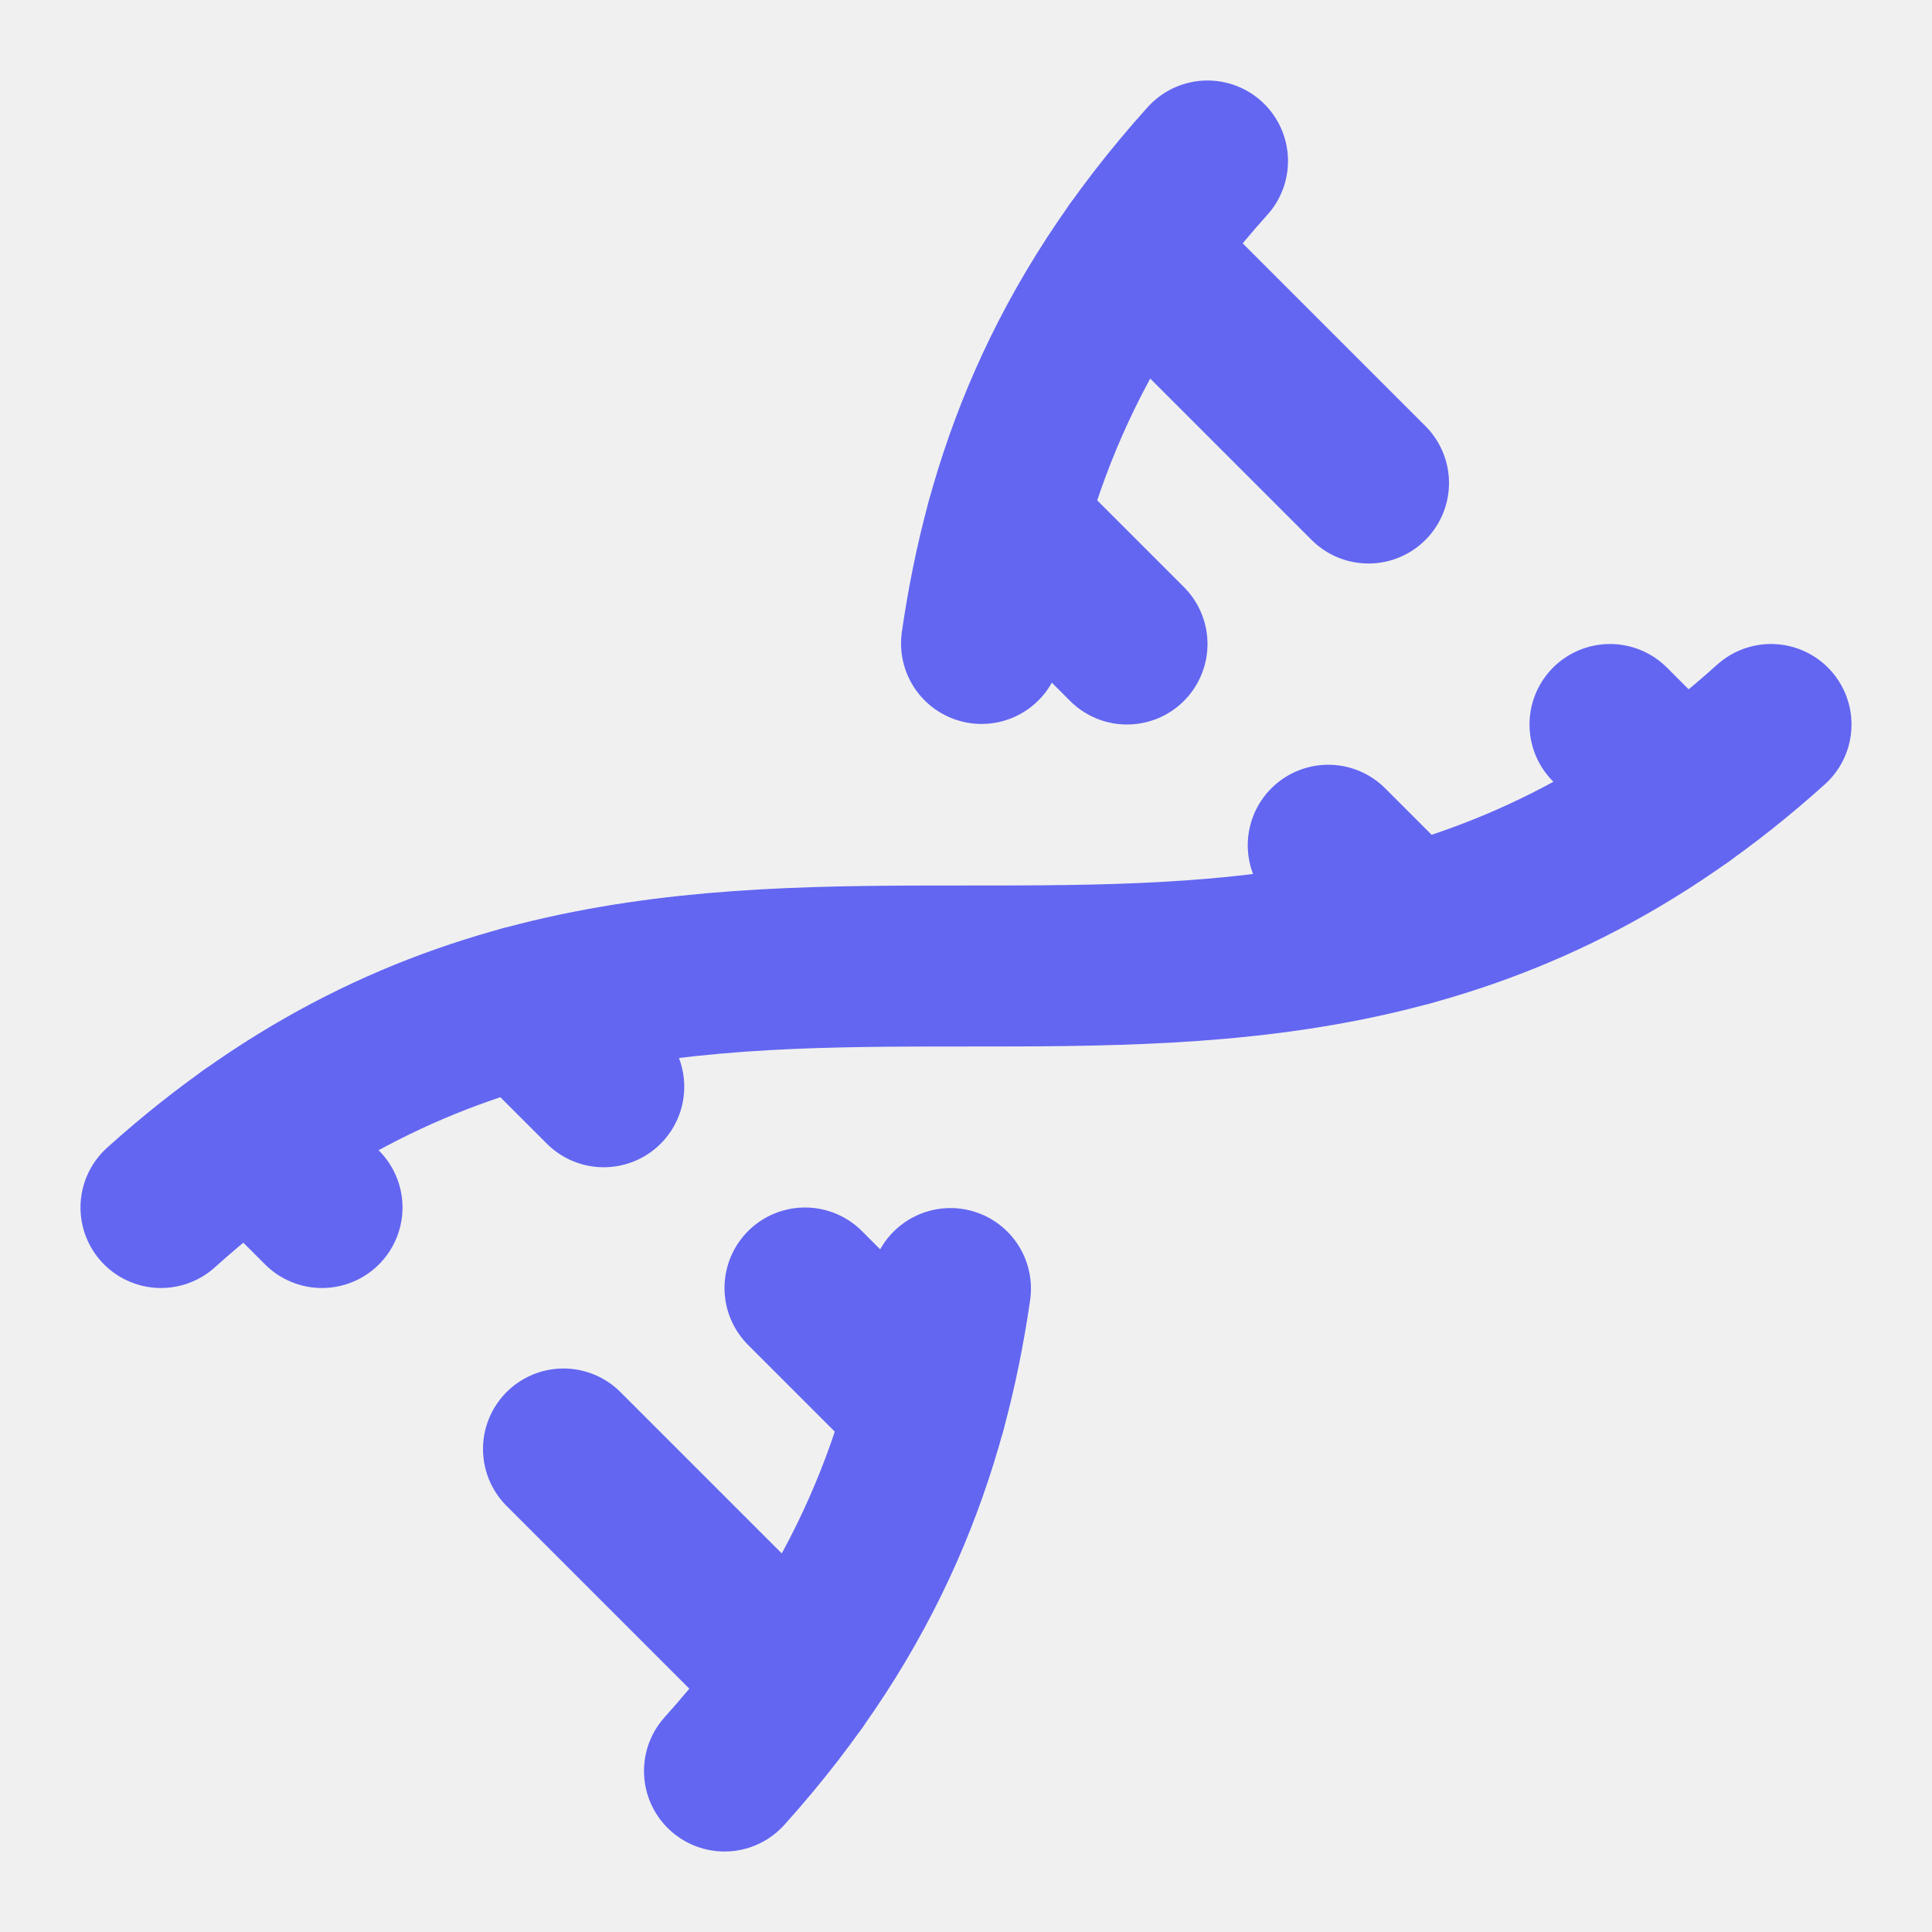
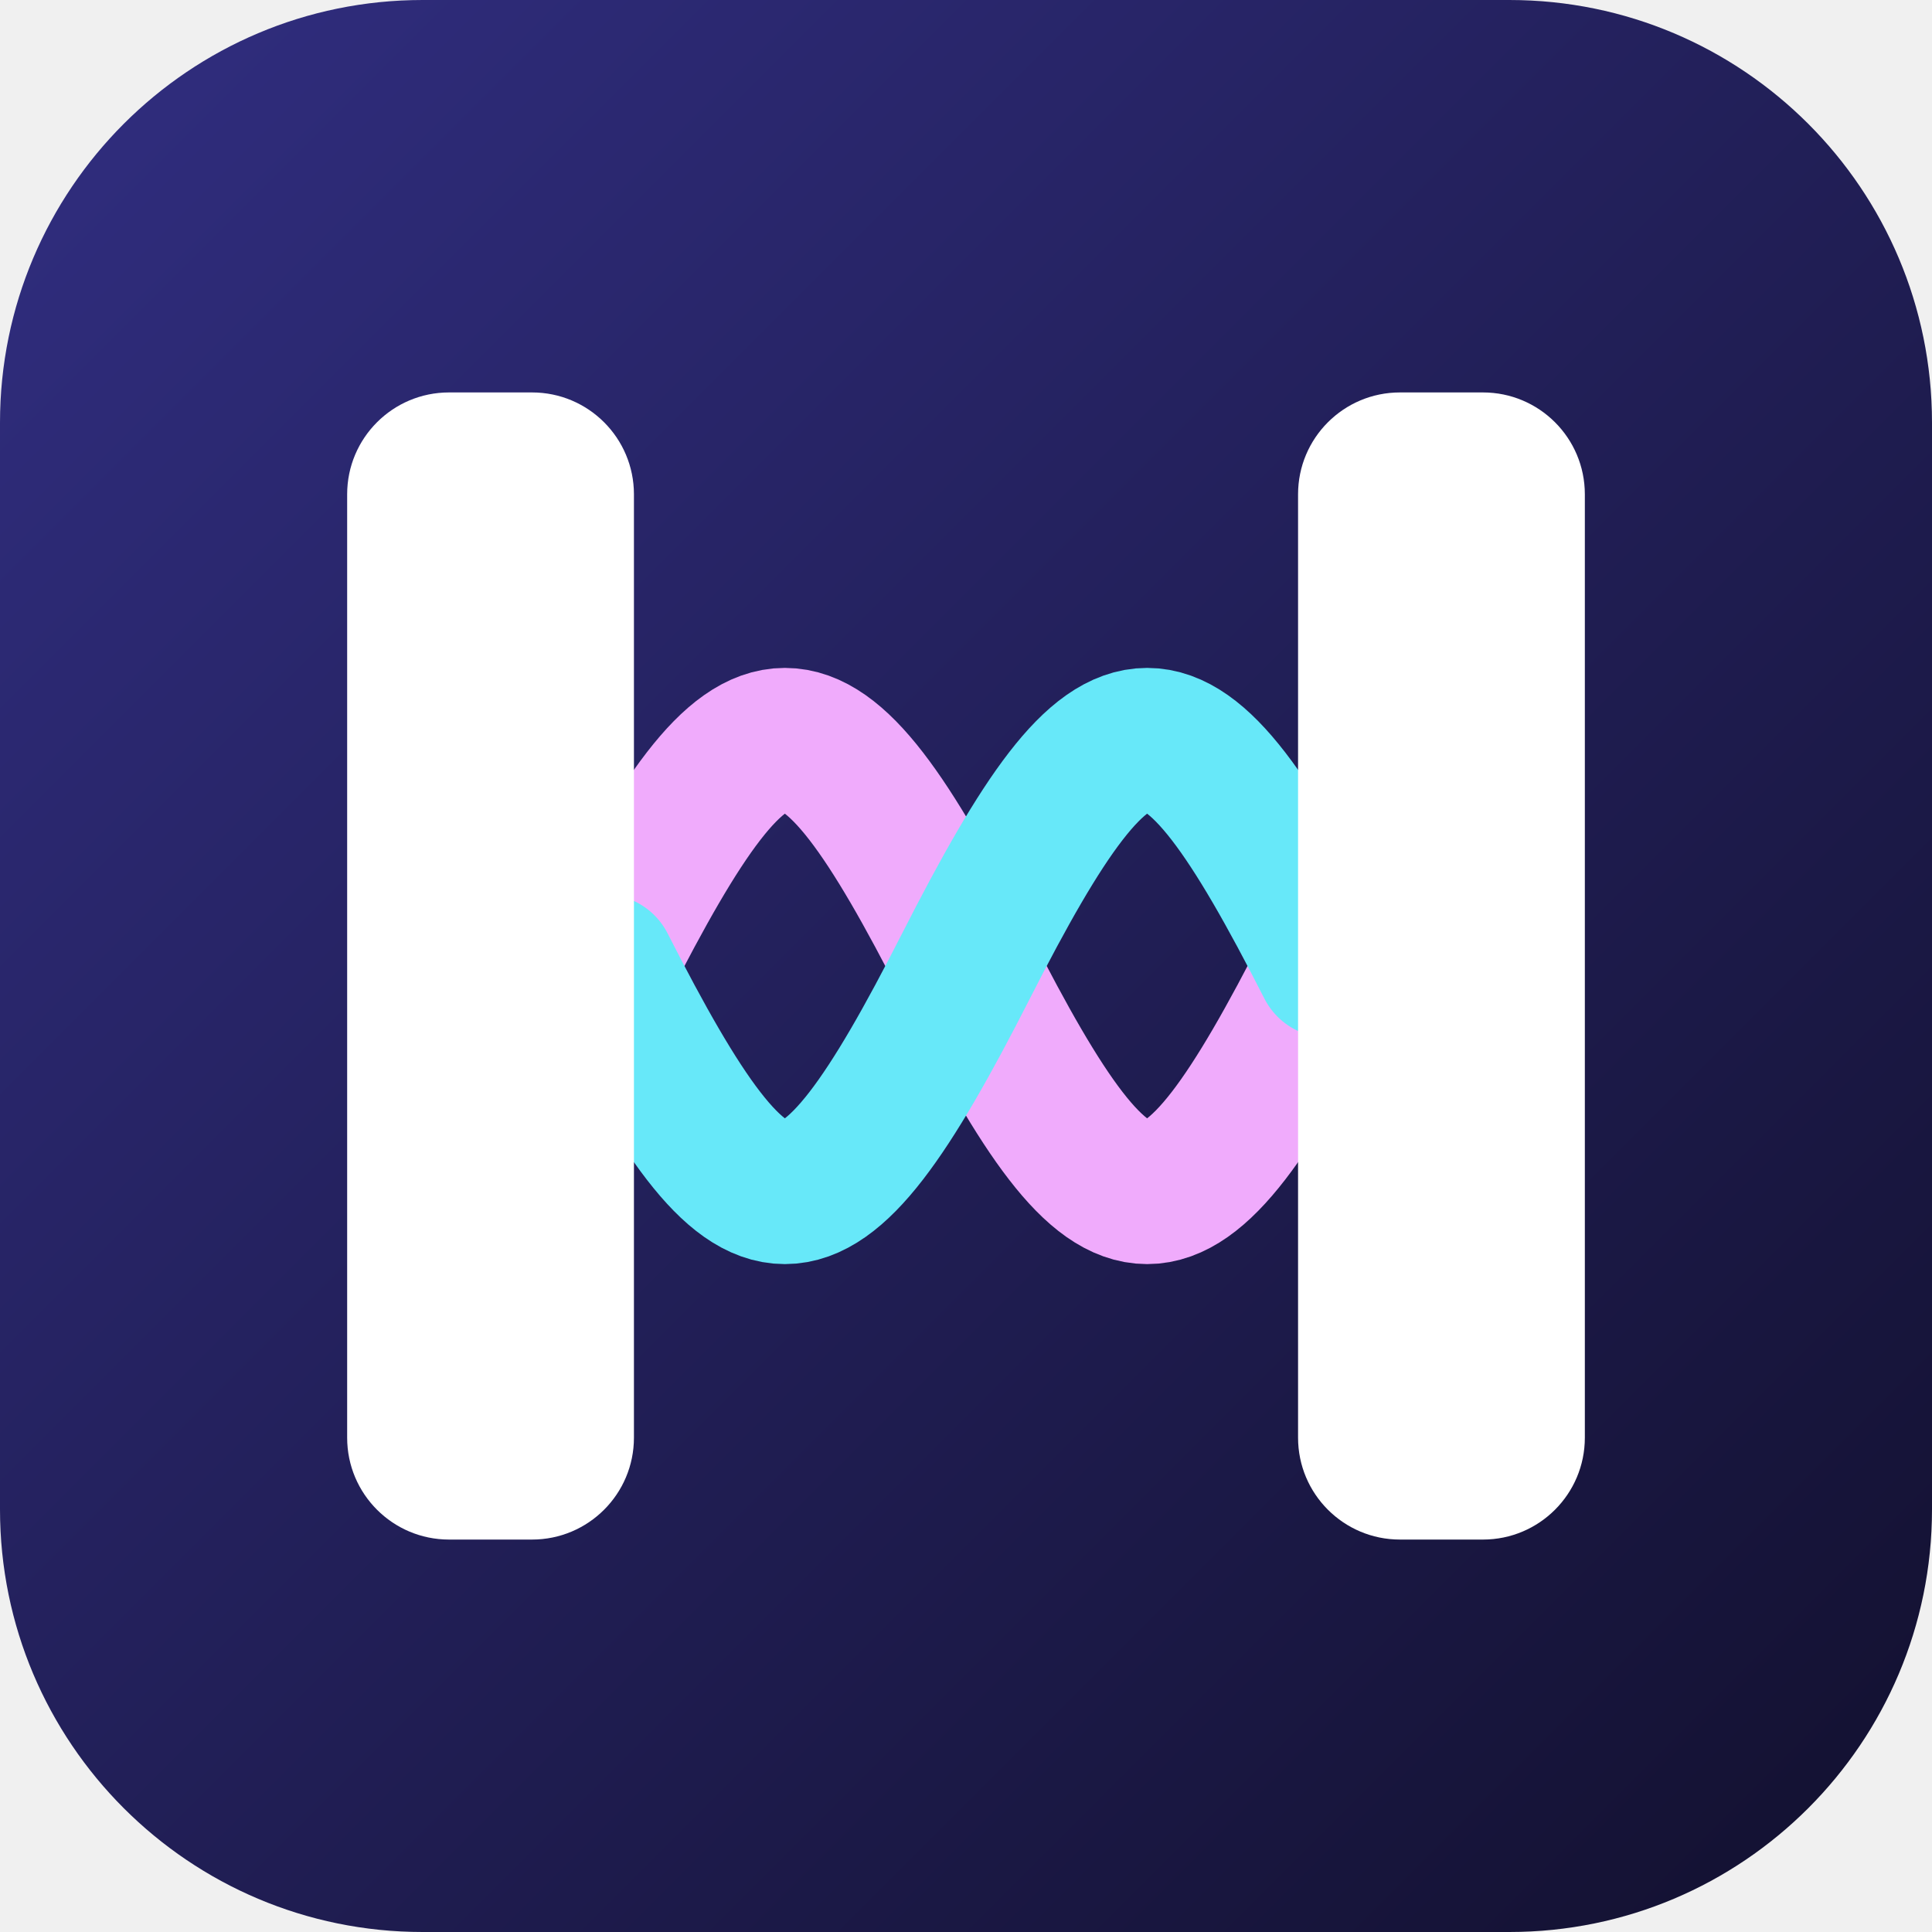
- <svg xmlns="http://www.w3.org/2000/svg" width="32" height="32" viewBox="0 0 24 24" fill="none" stroke="#6366f1" stroke-width="2" stroke-linecap="round" stroke-linejoin="round">
-   <path d="m10 16 1.5 1.5" />
-   <path d="m14 8-1.5-1.5" />
-   <path d="M15 2c-1.798 1.998-2.518 3.995-2.807 5.993" />
-   <path d="m16.5 10.5 1 1" />
-   <path d="m17 6-2.891-2.891" />
-   <path d="M2 15c6.667-6 13.333 0 20-6" />
-   <path d="m20 9 .891.891" />
-   <path d="M3.109 14.109 4 15" />
-   <path d="m6.5 12.5 1 1" />
-   <path d="m7 18 2.891 2.891" />
-   <path d="M9 22c1.798-1.998 2.518-3.995 2.807-5.993" />
+ <svg xmlns="http://www.w3.org/2000/svg" width="512" height="512" viewBox="0 0 512 512">
+   <defs>
+     <linearGradient id="bg" x1="0" y1="0" x2="512" y2="512" gradientUnits="userSpaceOnUse">
+       <stop offset="0" stop-color="#312e81" />
+       <stop offset="1" stop-color="#12102e" />
+     </linearGradient>
+   </defs>
+   <rect x="0" y="0" width="512" height="512" rx="112" fill="url(#bg)" />
+   <path d="M 160 256 C 200.7 176 215.3 176 256 256 S 311.3 336 352 256" fill="none" stroke="#f0abfc" stroke-width="38" stroke-linecap="round" />
+   <path d="M 160 256 C 200.7 336 215.3 336 256 256 S 311.3 176 352 256" fill="none" stroke="#67e8f9" stroke-width="38" stroke-linecap="round" />
+   <rect x="92" y="104" width="76" height="304" rx="27" fill="#ffffff" />
+   <rect x="344" y="104" width="76" height="304" rx="27" fill="#ffffff" />
</svg>
